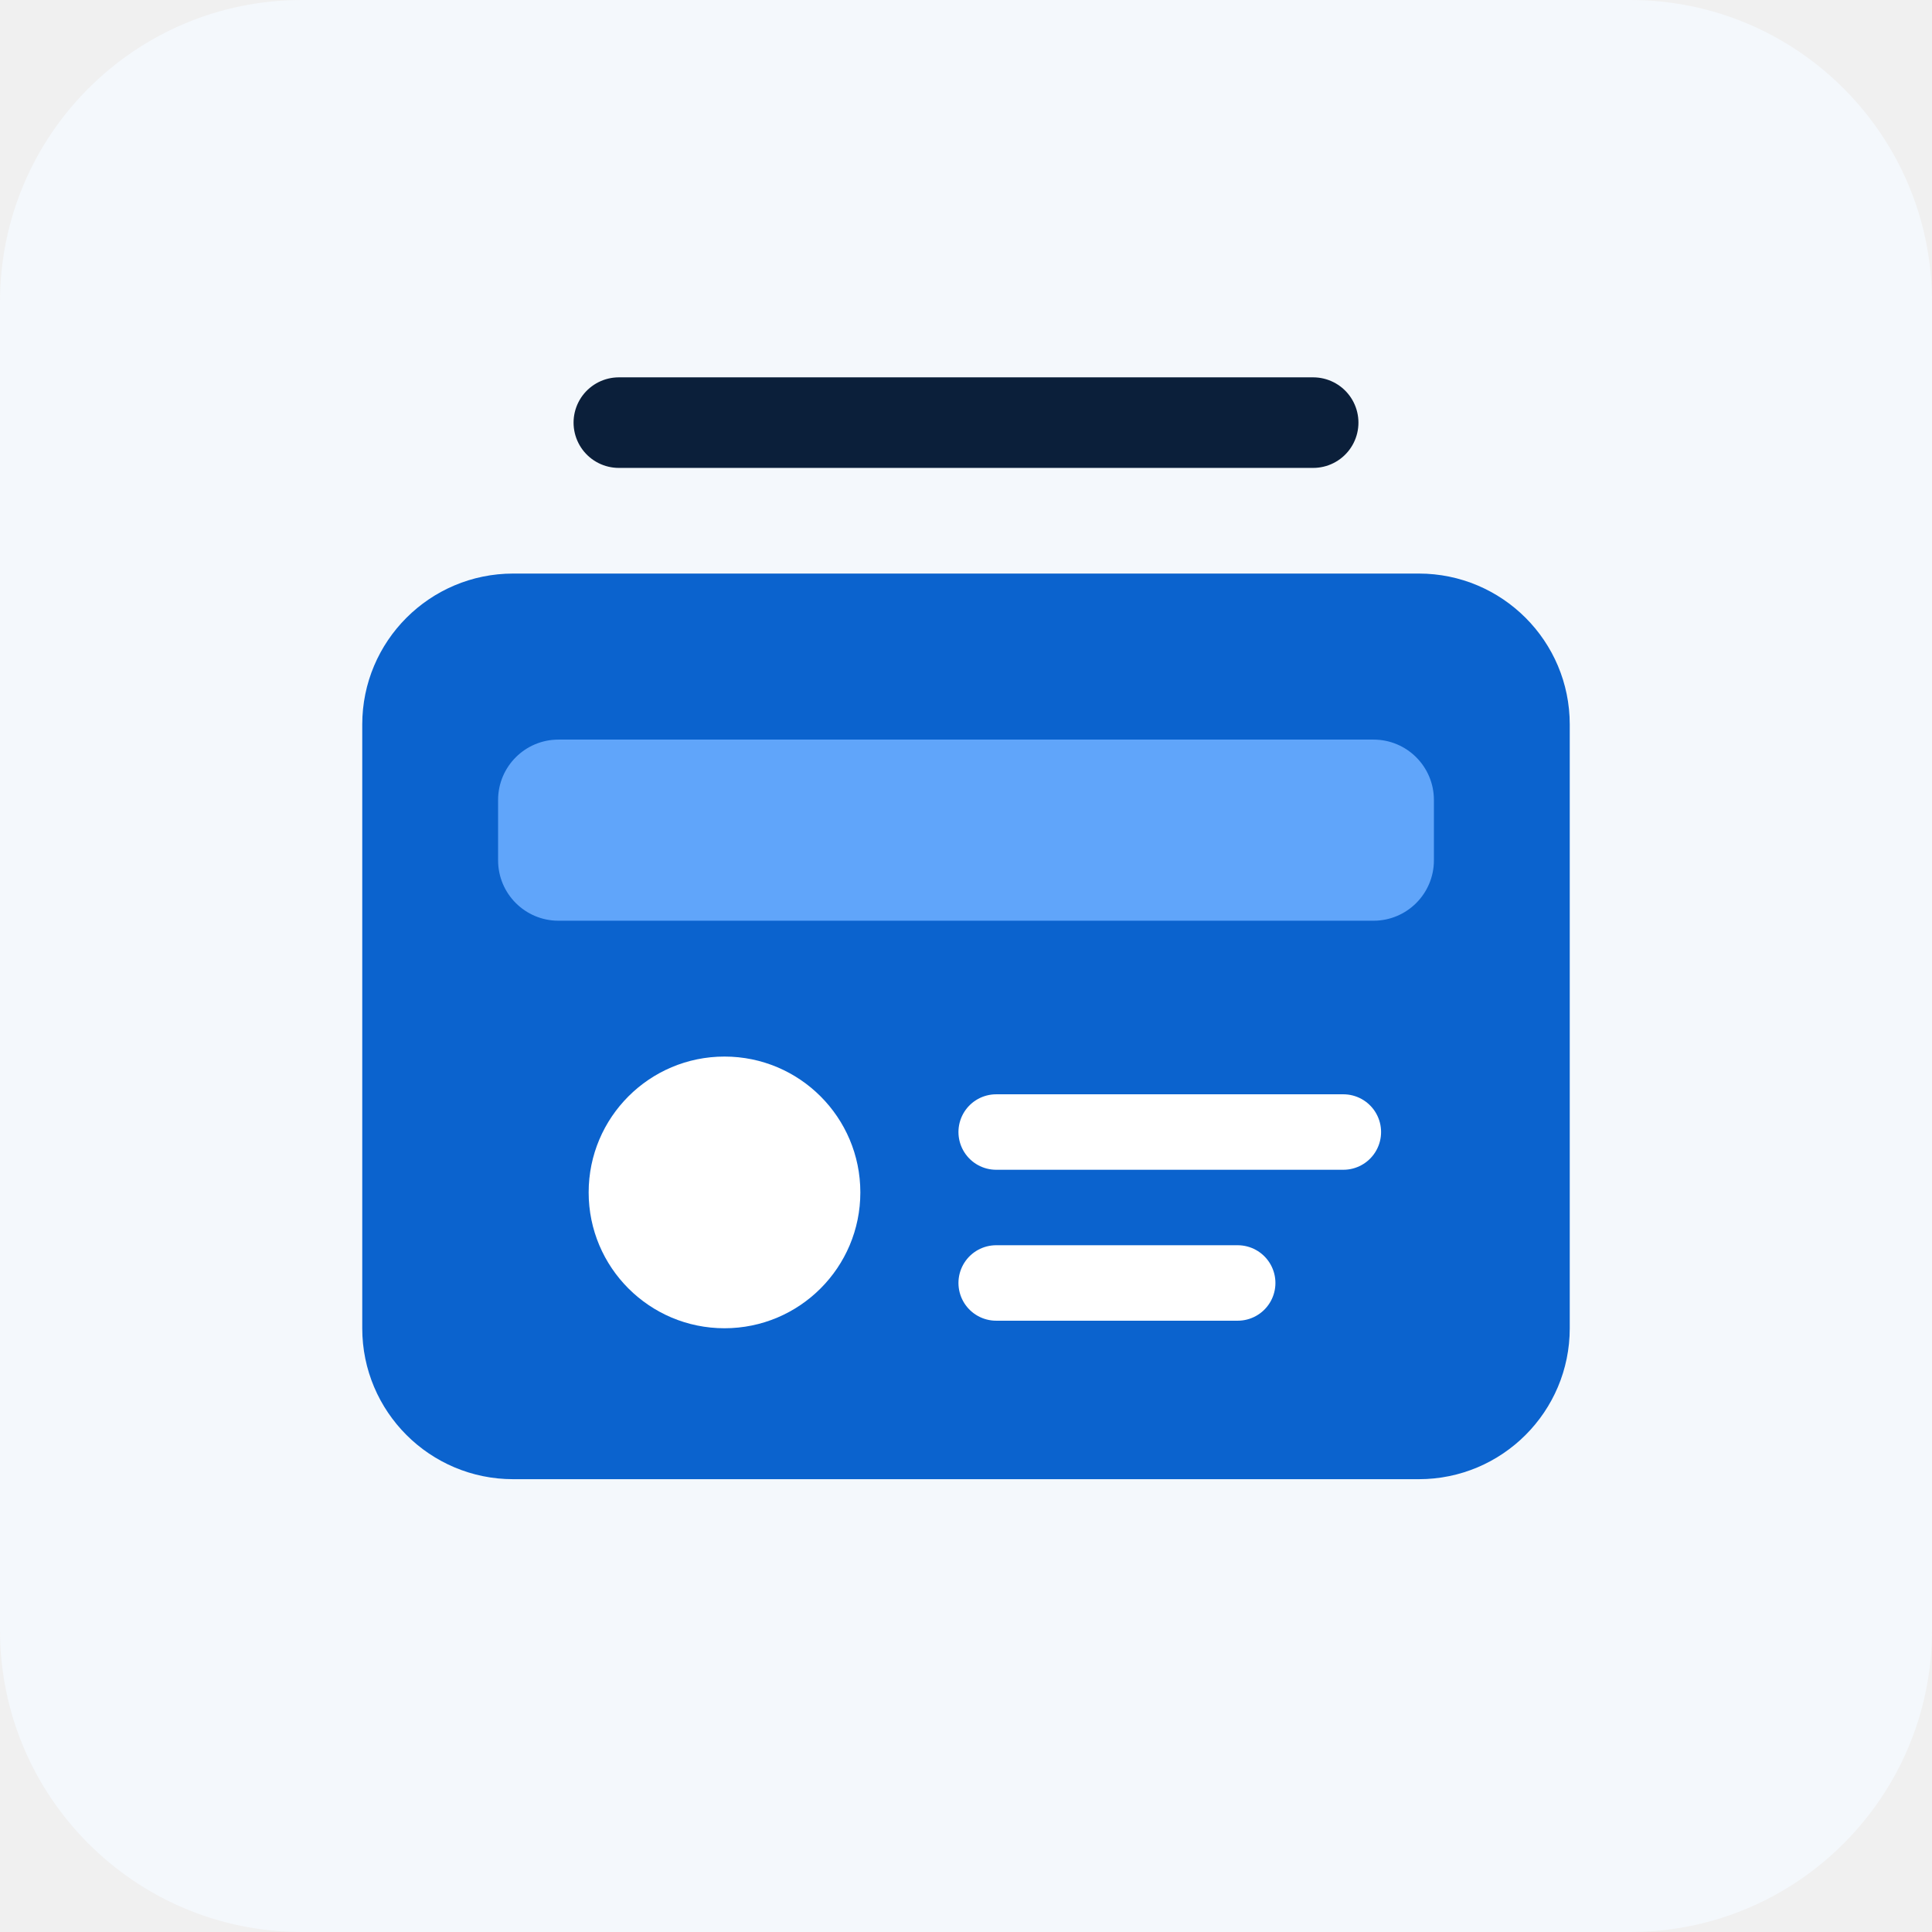
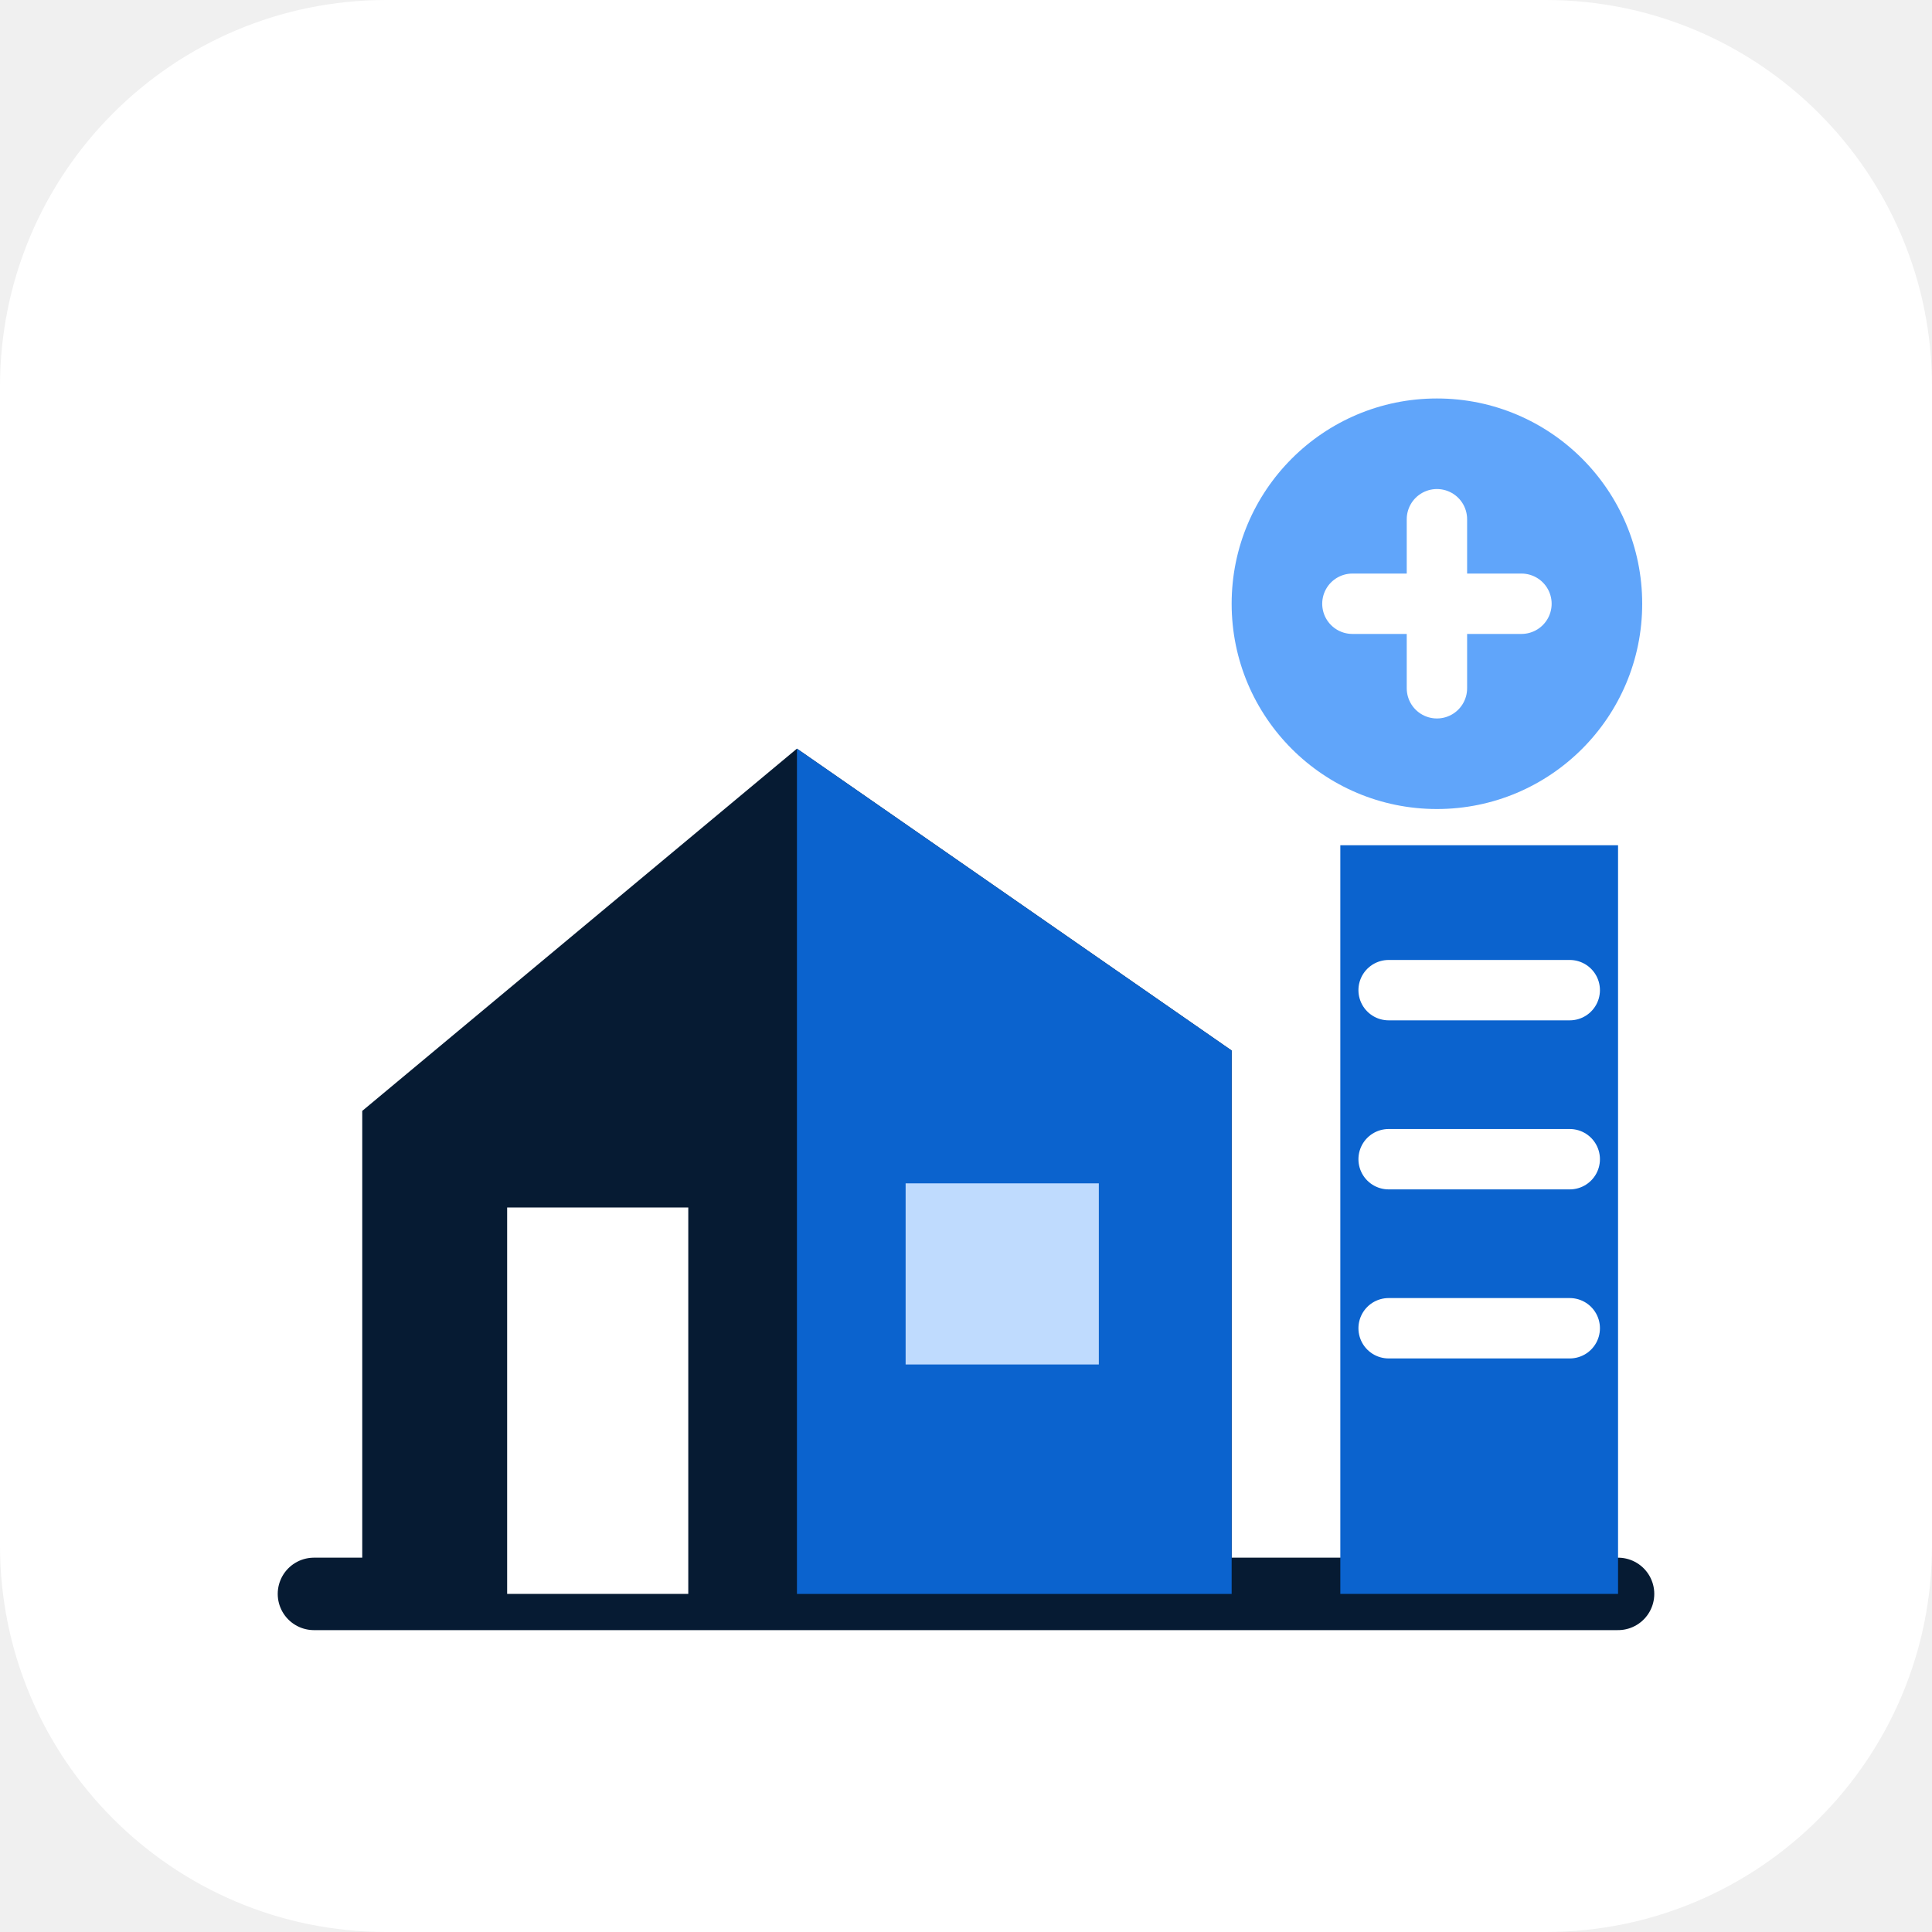
- <svg xmlns="http://www.w3.org/2000/svg" viewBox="0 0 256 256" fill="none">
-   <rect width="256" height="256" rx="40" fill="#F4F8FC" />
-   <rect x="48" y="76" width="160" height="120" rx="20" fill="#0B63CE" />
-   <rect x="66" y="98" width="124" height="24" rx="8" fill="#60A5FA" />
-   <circle cx="96" cy="158" r="18" fill="#fff" />
-   <path d="M132 150h46M132 170h32" stroke="#fff" stroke-width="10" stroke-linecap="round" />
-   <path d="M82 56h92" stroke="#0B1F3A" stroke-width="12" stroke-linecap="round" />
+ <svg xmlns="http://www.w3.org/2000/svg" viewBox="0 0 160 160" fill="none" role="img" aria-labelledby="title desc">
+   <rect width="160" height="160" rx="32" fill="#FFFFFF" />
+   <path d="M26 132h108" stroke="#061B33" stroke-width="6" stroke-linecap="round" />
+   <path d="M30 92 66 62l36 25v45H30V92Z" fill="#061B33" />
+   <path d="M66 62v70h36V87L66 62Z" fill="#0B63CE" />
+   <path d="M42 100h15v32H42z" fill="#FFFFFF" />
+   <path d="M75 98h16v15H75z" fill="#BFDBFE" />
+   <path d="M111 70h23v62h-23z" fill="#0B63CE" />
+   <path d="M115 82h15M115 96h15M115 110h15" stroke="#FFFFFF" stroke-width="5" stroke-linecap="round" />
+   <circle cx="119" cy="50" r="17" fill="#60A5FA" />
+   <path d="M112 50h14M119 43v14" stroke="#FFFFFF" stroke-width="5" stroke-linecap="round" />
</svg>
